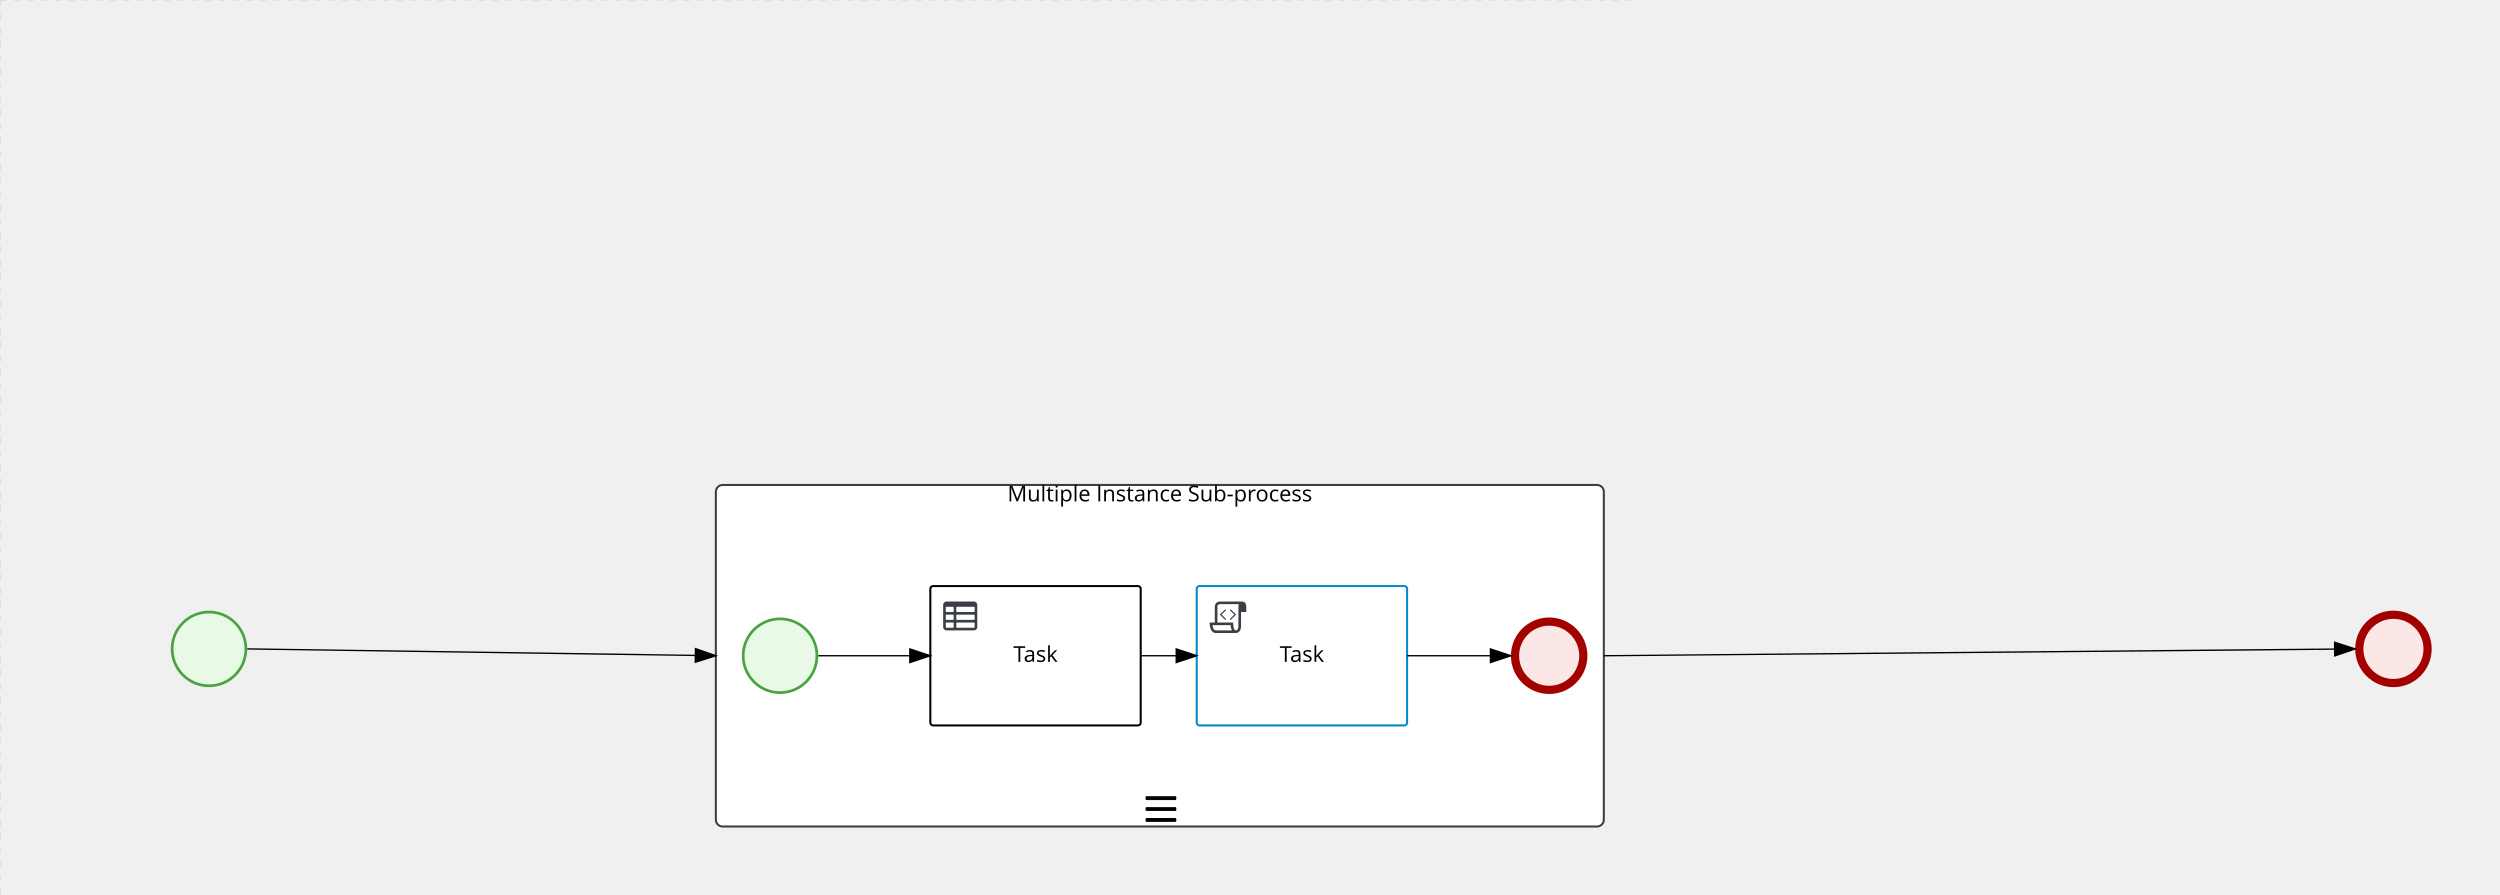
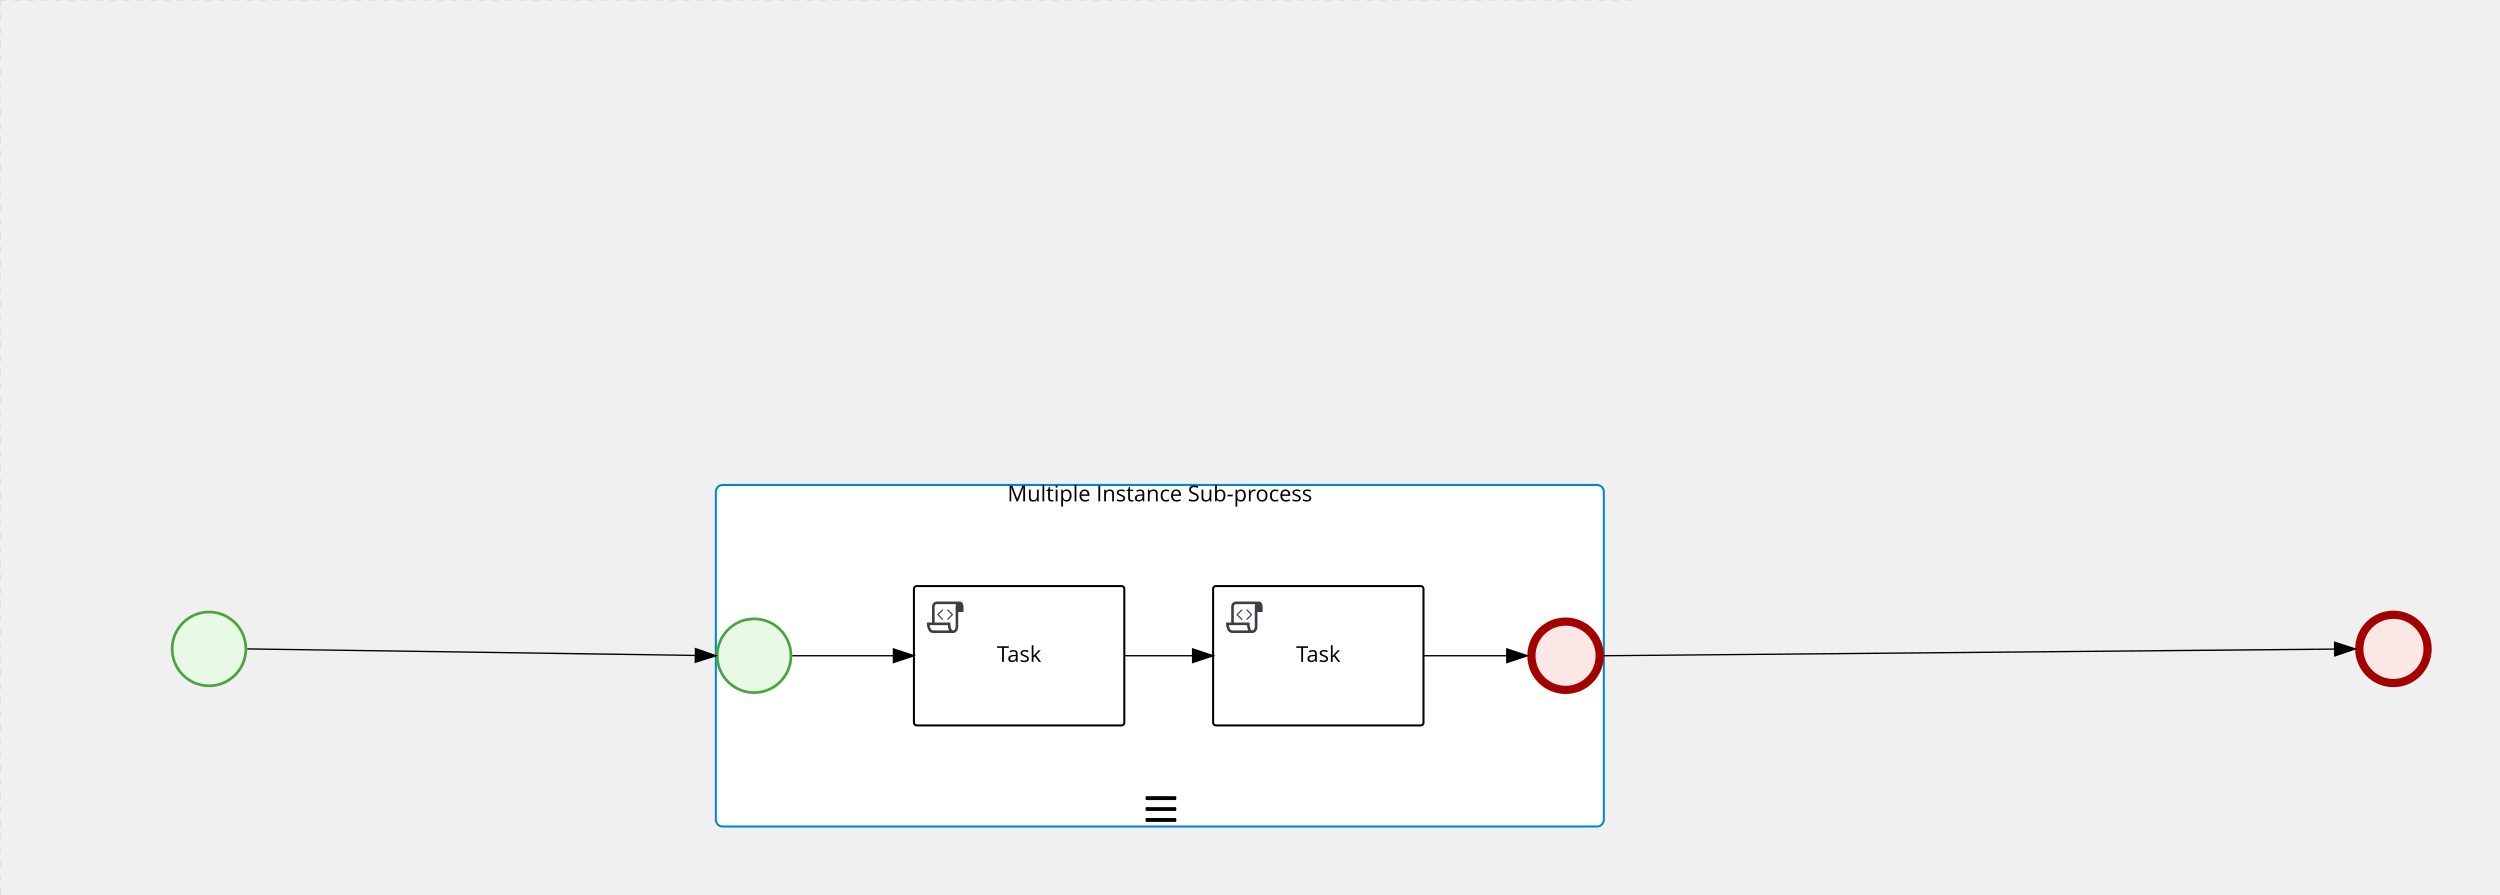
<svg xmlns="http://www.w3.org/2000/svg" version="1.1" width="1830" height="655" viewBox="0 0 1830 655">
  <defs />
  <g transform="matrix(1,0,0,1,0,0)">
    <g>
      <g>
        <g>
          <path fill="none" stroke="#d3d3d3" paint-order="fill stroke markers" d=" M 0 0 L 1200 0" stroke-miterlimit="10" stroke-opacity="0.8" stroke-dasharray="5" />
        </g>
        <g>
          <path fill="none" stroke="#d3d3d3" paint-order="fill stroke markers" d=" M 0 0 L 0 800" stroke-miterlimit="10" stroke-opacity="0.8" stroke-dasharray="5" />
        </g>
      </g>
      <g id="_BDF992D9-A733-4597-92D2-F4DBE39048EC" bpmn2nodeid="_BDF992D9-A733-4597-92D2-F4DBE39048EC" transform="matrix(1,0,0,1,524,355)">
        <g>
          <path fill="none" stroke="none" />
        </g>
        <g transform="matrix(1,0,0,1,0,0)">
          <path fill="#ffffff" stroke="none" id="_BDF992D9-A733-4597-92D2-F4DBE39048EC?shapeType=BACKGROUND" paint-order="stroke fill markers" d=" M 5 0 L 645 0 L 645 0 A 5 5 0 0 1 650 5 L 650 245 L 650 245 A 5 5 0 0 1 645 250 L 5 250 L 5 250 A 5 5 0 0 1 0 245 L 0 5 L 0 5 A 5 5 0 0 1 5 0 Z" />
        </g>
        <g transform="matrix(1,0,0,1,0,0)">
-           <path fill="none" stroke="#393f44" id="_BDF992D9-A733-4597-92D2-F4DBE39048EC?shapeType=BORDER&amp;renderType=STROKE" paint-order="fill stroke markers" d=" M 5 0 L 645 0 L 645 0 A 5 5 0 0 1 650 5 L 650 245 L 650 245 A 5 5 0 0 1 645 250 L 5 250 L 5 250 A 5 5 0 0 1 0 245 L 0 5 L 0 5 A 5 5 0 0 1 5 0 Z" stroke-miterlimit="10" stroke-width="1.5" stroke-dasharray="" />
+           <path fill="none" stroke="rgb(0,136,206)" id="_BDF992D9-A733-4597-92D2-F4DBE39048EC?shapeType=BORDER&amp;renderType=STROKE" paint-order="fill stroke markers" d=" M 5 0 L 645 0 L 645 0 A 5 5 0 0 1 650 5 L 650 245 L 650 245 A 5 5 0 0 1 645 250 L 5 250 L 5 250 A 5 5 0 0 1 0 245 L 0 5 L 0 5 A 5 5 0 0 1 5 0 Z" stroke-miterlimit="10" stroke-width="1.5" stroke-dasharray="" />
        </g>
        <g transform="matrix(1,0,0,1,28,17)">
          <g transform="matrix(0.05,0,0,0.05,285,209)">
            <g transform="matrix(1,0,0,1,0,0)">
              <path fill="none" stroke="none" />
            </g>
            <g transform="matrix(1,0,0,1,0,0)">
              <path fill="#000000" stroke="#000000" id="_BDF992D9-A733-4597-92D2-F4DBE39048EC_multipleInstanceIconSequential" paint-order="fill stroke markers" d=" M 0 0 M 468 92 L 44 92 C 37.4 92 32 86.6 32 80 L 32 48 C 32 41.4 37.4 36 44 36 L 468 36 C 474.6 36 480 41.4 480 48 L 480 80 C 480 86.6 474.6 92 468 92 Z M 0 0 M 468 252 L 44 252 C 37.4 252 32 246.6 32 240 L 32 208 C 32 201.4 37.4 196 44 196 L 468 196 C 474.6 196 480 201.4 480 208 L 480 240 C 480 246.6 474.6 252 468 252 Z M 0 0 M 468 412 L 44 412 C 37.4 412 32 406.6 32 400 L 32 368 C 32 361.4 37.4 356 44 356 L 468 356 C 474.6 356 480 361.4 480 368 L 480 400 C 480 406.6 474.6 412 468 412 Z" stroke-miterlimit="10" stroke-dasharray="" />
            </g>
          </g>
        </g>
        <g transform="matrix(1,0,0,1,213.2812,0)">
          <text fill="#000000" stroke="none" font-family="Open Sans" font-size="12pt" font-style="normal" font-weight="normal" text-decoration="normal" x="111.719" y="12" text-anchor="middle" dominant-baseline="alphabetic">Multiple Instance Sub-process</text>
        </g>
-         <g id="_894BA237-DB0D-4105-91E1-D52CA120EE8E" bpmn2nodeid="_894BA237-DB0D-4105-91E1-D52CA120EE8E" transform="matrix(1,0,0,1,582,97)">
-           <g>
-             <path fill="none" stroke="none" />
-           </g>
-           <g transform="matrix(0.125,0,0,0.125,0,0)">
-             <g transform="matrix(1,0,0,1,0,0)">
-               <path fill="#fce7e7" stroke="none" id="_894BA237-DB0D-4105-91E1-D52CA120EE8E?shapeType=BACKGROUND" paint-order="stroke fill markers" d=" M 0 0 M 444 224 C 444 263.9 434.2 300.8 414.4 334.5 C 394.7 368.2 368 394.9 334.4 414.5 C 300.8 434.1 263.9 444 224 444 C 184.1 444 147.2 434.2 113.5 414.4 C 79.8 394.7 53.1 368 33.5 334.4 C 13.9 300.8 4 263.9 4 224 C 4 184.1 13.8 147.2 33.6 113.5 C 53.4 79.8 80.1 53.1 113.6 33.5 C 147.1 13.9 184.1 4 224 4 C 263.9 4 300.8 13.8 334.5 33.6 C 368.2 53.4 394.9 80.1 414.5 113.6 C 434.1 147.1 444 184.1 444 224 Z" />
-             </g>
-             <g>
-               <g transform="matrix(1,0,0,1,0,0)">
-                 <g transform="matrix(1,0,0,1,0,0)">
-                   <path fill="#a30000" stroke="none" id="_894BA237-DB0D-4105-91E1-D52CA120EE8E?shapeType=BORDER&amp;renderType=FILL" paint-order="stroke fill markers" d=" M 0 0 M 224 0 C 100.3 0 0 100.3 0 224 C 0 347.7 100.3 448 224 448 C 347.7 448 448 347.7 448 224 C 448 100.3 347.7 0 224 0 Z M 0 0 M 224 400 C 126.8 400 48 321.2 48 224 C 48 126.8 126.8 48 224 48 C 321.2 48 400 126.8 400 224 C 400 321.2 321.2 400 224 400 Z" />
-                 </g>
-               </g>
-             </g>
-           </g>
-           <g transform="matrix(1,0,0,1,28,61)" />
-         </g>
-         <g id="_03ADD5E1-369C-442F-BBBA-9F5A135E709B" bpmn2nodeid="_03ADD5E1-369C-442F-BBBA-9F5A135E709B" transform="matrix(1,0,0,1,19,97)">
-           <g>
-             <path fill="none" stroke="none" />
-           </g>
-           <g transform="matrix(0.125,0,0,0.125,0,0)">
-             <g transform="matrix(1,0,0,1,0,0)">
-               <path fill="#e8fae6" stroke="none" id="_03ADD5E1-369C-442F-BBBA-9F5A135E709B?shapeType=BACKGROUND" paint-order="stroke fill markers" d=" M 0 0 M 444 224 C 444 263.9 434.2 300.8 414.4 334.5 C 394.7 368.2 368 394.9 334.4 414.5 C 300.8 434.1 263.9 444 224 444 C 184.1 444 147.2 434.2 113.5 414.4 C 79.8 394.7 53.1 368 33.5 334.4 C 13.9 300.8 4 263.9 4 224 C 4 184.1 13.8 147.2 33.6 113.5 C 53.4 79.8 80.1 53.1 113.6 33.5 C 147.1 13.9 184.1 4 224 4 C 263.9 4 300.8 13.8 334.5 33.6 C 368.2 53.4 394.9 80.1 414.5 113.6 C 434.1 147.1 444 184.1 444 224 Z" />
-             </g>
-             <g>
-               <g transform="matrix(1,0,0,1,0,0)">
-                 <g transform="matrix(1,0,0,1,0,0)">
-                   <path fill="#4aa241" stroke="none" id="_03ADD5E1-369C-442F-BBBA-9F5A135E709B?shapeType=BORDER&amp;renderType=FILL" paint-order="stroke fill markers" d=" M 0 0 M 224 0 C 100.3 0 0 100.3 0 224 C 0 347.7 100.3 448 224 448 C 347.7 448 448 347.7 448 224 C 448 100.3 347.7 0 224 0 Z M 0 0 M 224 432 C 109.1 432 16 338.9 16 224 C 16 109.1 109.1 16 224 16 C 338.9 16 432 109.1 432 224 C 432 338.9 338.9 432 224 432 Z" />
-                 </g>
-               </g>
-             </g>
-           </g>
-           <g transform="matrix(1,0,0,1,28,61)" />
-         </g>
-         <g id="_5A9E0213-3CCD-4E45-84B2-079DACC4F893" bpmn2nodeid="_5A9E0213-3CCD-4E45-84B2-079DACC4F893" transform="matrix(1,0,0,1,157,74)">
+         <g id="_5A9E0213-3CCD-4E45-84B2-079DACC4F893" bpmn2nodeid="_5A9E0213-3CCD-4E45-84B2-079DACC4F893" transform="matrix(1,0,0,1,145,74)">
          <g>
            <path fill="none" stroke="none" />
          </g>
          <g transform="matrix(1,0,0,1,0,0)">
            <path fill="#ffffff" stroke="none" id="_5A9E0213-3CCD-4E45-84B2-079DACC4F893?shapeType=BACKGROUND" paint-order="stroke fill markers" d=" M 2 0 L 152 0 L 152 0 A 2 2 0 0 1 154 2 L 154 100 L 154 100 A 2 2 0 0 1 152 102 L 2 102 L 2 102 A 2 2 0 0 1 0 100 L 0 2 L 0 2 A 2 2 0 0 1 2 0 Z" />
          </g>
          <g transform="matrix(1,0,0,1,0,0)">
-             <path fill="none" stroke="#000000" id="_5A9E0213-3CCD-4E45-84B2-079DACC4F893?shapeType=BORDER&amp;renderType=STROKE" paint-order="fill stroke markers" d=" M 2 0 L 152 0 L 152 0 A 2 2 0 0 1 154 2 L 154 100 L 154 100 A 2 2 0 0 1 152 102 L 2 102 L 2 102 A 2 2 0 0 1 0 100 L 0 2 L 0 2 A 2 2 0 0 1 2 0 Z" stroke-miterlimit="10" stroke-width="1.5" stroke-dasharray="" />
+             <path fill="none" stroke="rgb(0,0,0)" id="_5A9E0213-3CCD-4E45-84B2-079DACC4F893?shapeType=BORDER&amp;renderType=STROKE" paint-order="fill stroke markers" d=" M 2 0 L 152 0 L 152 0 A 2 2 0 0 1 154 2 L 154 100 L 154 100 A 2 2 0 0 1 152 102 L 2 102 L 2 102 A 2 2 0 0 1 0 100 L 0 2 L 0 2 A 2 2 0 0 1 2 0 Z" stroke-miterlimit="10" stroke-width="1.5" stroke-dasharray="" />
          </g>
          <g>
            <g transform="matrix(0.06,0,0,0.06,9.4,9.4)">
              <g transform="matrix(1,0,0,1,0,0)">
-                 <path fill="#393f44" stroke="none" id="_5A9E0213-3CCD-4E45-84B2-079DACC4F893_task__Yjtj__0Wy1" paint-order="stroke fill markers" d=" M 0 0 M 128 344 L 128 296 C 128 293.7 127.2 291.8 125.8 290.2 C 124.4 288.6 122.4 288 120 288 L 40 288 C 37.7 288 35.8 288.8 34.2 290.2 C 32.6 291.6 32 293.7 32 296 L 32 344 C 32 346.3 32.8 348.2 34.2 349.8 C 35.6 351.4 37.6 352 40 352 L 120 352 C 122.3 352 124.2 351.2 125.8 349.8 C 127.4 348.4 128 346.3 128 344 Z M 0 0 M 128 248 L 128 200 C 128 197.7 127.2 195.8 125.8 194.2 C 124.4 192.6 122.4 192 120 192 L 40 192 C 37.7 192 35.8 192.8 34.2 194.2 C 32.6 195.6 32 197.7 32 200 L 32 248 C 32 250.3 32.8 252.2 34.2 253.8 C 35.6 255.4 37.6 256 40 256 L 120 256 C 122.3 256 124.2 255.2 125.8 253.8 C 127.4 252.4 128 250.3 128 248 Z M 0 0 M 376 352 C 378.3 352 380.2 351.2 381.8 349.8 C 383.4 348.4 384 346.4 384 344 L 384 296 C 384 293.7 383.2 291.8 381.8 290.2 C 380.4 288.6 378.4 288 376 288 L 168 288 C 165.7 288 163.8 288.8 162.2 290.2 C 160.6 291.6 160 293.6 160 296 L 160 344 C 160 346.3 160.8 348.2 162.2 349.8 C 163.6 351.4 165.6 352 168 352 L 376 352 Z M 0 0 M 128 152 L 128 104 C 128 101.7 127.2 99.8 125.8 98.2 C 124.4 96.6 122.3 96 120 96 L 40 96 C 37.7 96 35.8 96.8 34.2 98.2 C 32.6 99.6 32 101.7 32 104 L 32 152 C 32 154.3 32.8 156.2 34.2 157.8 C 35.6 159.4 37.6 160 40 160 L 120 160 C 122.3 160 124.2 159.2 125.8 157.8 C 127.4 156.4 128 154.3 128 152 Z M 0 0 M 376 256 C 378.3 256 380.2 255.2 381.8 253.8 C 383.4 252.4 384 250.4 384 248 L 384 200 C 384 197.7 383.2 195.8 381.8 194.2 C 380.4 192.6 378.4 192 376 192 L 168 192 C 165.7 192 163.8 192.8 162.2 194.2 C 160.6 195.6 160 197.6 160 200 L 160 248 C 160 250.3 160.8 252.2 162.2 253.8 C 163.6 255.4 165.6 256 168 256 L 376 256 Z M 0 0 M 376 160 C 378.3 160 380.2 159.2 381.8 157.8 C 383.4 156.4 384 154.4 384 152 L 384 104 C 384 101.7 383.2 99.8 381.8 98.2 C 380.4 96.6 378.3 96 376 96 L 168 96 C 165.7 96 163.8 96.8 162.2 98.2 C 160.6 99.6 160 101.6 160 104 L 160 152 C 160 154.3 160.8 156.2 162.2 157.8 C 163.6 159.4 165.6 160 168 160 L 376 160 Z M 0 0 M 416 72 L 416 344 C 416 355 412.1 364.4 404.2 372.2 C 396.3 380 387 384 376 384 L 40 384 C 29 384 19.6 380.1 11.8 372.2 C 4 364.3 0 355 0 344 L 0 72 C 0 61 3.9 51.6 11.8 43.8 C 19.7 36 29 32 40 32 L 376 32 C 387 32 396.4 35.9 404.2 43.8 C 412 51.7 416 61 416 72 Z" />
+                 <path fill="#393f44" stroke="none" id="_5A9E0213-3CCD-4E45-84B2-079DACC4F893_task__zJLF__xCwC" paint-order="stroke fill markers" d=" M 0 0 M 197.3 130.2 C 194.4 127.3 189.6 127.3 186.7 130.2 L 130.2 186.7 C 127.3 189.6 127.3 194.4 130.2 197.3 L 186.7 253.8 C 188.1 255.3 190.1 256 192 256 C 193.9 256 195.9 255.3 197.3 253.7 C 200.2 250.8 200.2 246 197.3 243.1 L 146.2 192 L 197.3 140.8 C 200.2 137.9 200.2 133.1 197.3 130.2 Z" />
+               </g>
+               <g transform="matrix(1,0,0,1,0,0)">
+                 <path fill="#393f44" stroke="none" id="_5A9E0213-3CCD-4E45-84B2-079DACC4F893_task__zJLF__eBb6" paint-order="stroke fill markers" d=" M 0 0 M 261.3 130.2 C 258.4 127.3 253.6 127.3 250.7 130.2 C 247.8 133.1 247.8 137.9 250.7 140.8 L 301.8 191.9 L 250.7 243 C 247.8 245.9 247.8 250.7 250.7 253.6 C 252.1 255.3 254.1 256 256 256 C 257.9 256 259.9 255.3 261.3 253.8 L 317.8 197.3 C 320.7 194.4 320.7 189.6 317.8 186.7 L 261.3 130.2 Z" />
+               </g>
+               <g transform="matrix(1,0,0,1,0,0)">
+                 <path fill="#393f44" stroke="none" id="_5A9E0213-3CCD-4E45-84B2-079DACC4F893_task__zJLF__4RHr" paint-order="stroke fill markers" d=" M 0 0 M 400 32 C 400 32 152.8 32 128 32 C 62 32 64 96 64 96 L 64 288 L 1 288 C 1 288 -4 416 78 416 L 320 416 C 368 416 384 368 384 336 C 384 314.2 384 224.4 384 160 L 448 160 L 448 96 C 448 96 449 32 400 32 Z M 0 0 M 78 383.9 C 68.5 383.9 61.6 381.1 55.5 374.9 C 43.4 362.4 37.5 339.6 34.9 320 L 256.9 320 C 257.1 322.7 257.3 325.4 257.6 328.2 C 260 351.6 264.7 370.1 271.9 383.9 L 78 383.9 L 78 383.9 Z M 0 0 M 352 336 C 352 345.9 349.6 360.3 342.9 371 C 337.2 380.1 330.4 384 320 384 C 285 384 288 288 288 288 L 96 288 L 96 96 L 96 95.9 L 96 95.1 C 96 90.6 97.6 78.3 104.7 71.2 C 106.5 69.4 111.9 64 128 64 L 356.5 64 C 354.4 72.8 352.8 81.8 352.2 89.9 C 352.2 90.5 352.1 91.1 352.1 91.7 C 352.1 92 352.1 92.3 352.1 92.6 C 352 94.8 352 96 352 96 L 352 160 L 352 336 Z" />
              </g>
            </g>
          </g>
          <g transform="matrix(1,0,0,1,60.10938,43.5)">
            <text fill="#000000" stroke="none" font-family="Open Sans" font-size="12pt" font-style="normal" font-weight="normal" text-decoration="normal" x="16.891" y="12" text-anchor="middle" dominant-baseline="alphabetic">Task</text>
          </g>
        </g>
-         <g id="_407CB115-3A88-4835-8608-480AC48F5359" bpmn2nodeid="_407CB115-3A88-4835-8608-480AC48F5359" transform="matrix(1,0,0,1,352,74)">
-           <g>
-             <path fill="none" stroke="none" />
-           </g>
-           <g transform="matrix(1,0,0,1,0,0)">
-             <path fill="#ffffff" stroke="none" id="_407CB115-3A88-4835-8608-480AC48F5359?shapeType=BACKGROUND" paint-order="stroke fill markers" d=" M 2 0 L 152 0 L 152 0 A 2 2 0 0 1 154 2 L 154 100 L 154 100 A 2 2 0 0 1 152 102 L 2 102 L 2 102 A 2 2 0 0 1 0 100 L 0 2 L 0 2 A 2 2 0 0 1 2 0 Z" />
-           </g>
-           <g transform="matrix(1,0,0,1,0,0)">
-             <path fill="none" stroke="rgb(0,136,206)" id="_407CB115-3A88-4835-8608-480AC48F5359?shapeType=BORDER&amp;renderType=STROKE" paint-order="fill stroke markers" d=" M 2 0 L 152 0 L 152 0 A 2 2 0 0 1 154 2 L 154 100 L 154 100 A 2 2 0 0 1 152 102 L 2 102 L 2 102 A 2 2 0 0 1 0 100 L 0 2 L 0 2 A 2 2 0 0 1 2 0 Z" stroke-miterlimit="10" stroke-width="1.5" stroke-dasharray="" />
+         <g id="_03ADD5E1-369C-442F-BBBA-9F5A135E709B" bpmn2nodeid="_03ADD5E1-369C-442F-BBBA-9F5A135E709B" transform="matrix(1,0,0,1,0,97)">
+           <g>
+             <path fill="none" stroke="none" />
+           </g>
+           <g transform="matrix(0.125,0,0,0.125,0,0)">
+             <g transform="matrix(1,0,0,1,0,0)">
+               <path fill="#e8fae6" stroke="none" id="_03ADD5E1-369C-442F-BBBA-9F5A135E709B?shapeType=BACKGROUND" paint-order="stroke fill markers" d=" M 0 0 M 444 224 C 444 263.9 434.2 300.8 414.4 334.5 C 394.7 368.2 368 394.9 334.4 414.5 C 300.8 434.1 263.9 444 224 444 C 184.1 444 147.2 434.2 113.5 414.4 C 79.8 394.7 53.1 368 33.5 334.4 C 13.9 300.8 4 263.9 4 224 C 4 184.1 13.8 147.2 33.6 113.5 C 53.4 79.8 80.1 53.1 113.6 33.5 C 147.1 13.9 184.1 4 224 4 C 263.9 4 300.8 13.8 334.5 33.6 C 368.2 53.4 394.9 80.1 414.5 113.6 C 434.1 147.1 444 184.1 444 224 Z" />
+             </g>
+             <g>
+               <g transform="matrix(1,0,0,1,0,0)">
+                 <g transform="matrix(1,0,0,1,0,0)">
+                   <path fill="rgb(74,162,65)" stroke="none" id="_03ADD5E1-369C-442F-BBBA-9F5A135E709B?shapeType=BORDER&amp;renderType=FILL" paint-order="stroke fill markers" d=" M 0 0 M 224 0 C 100.3 0 0 100.3 0 224 C 0 347.7 100.3 448 224 448 C 347.7 448 448 347.7 448 224 C 448 100.3 347.7 0 224 0 Z M 0 0 M 224 432 C 109.1 432 16 338.9 16 224 C 16 109.1 109.1 16 224 16 C 338.9 16 432 109.1 432 224 C 432 338.9 338.9 432 224 432 Z" />
+                 </g>
+               </g>
+             </g>
+           </g>
+           <g transform="matrix(1,0,0,1,28,61)" />
+         </g>
+         <g id="_894BA237-DB0D-4105-91E1-D52CA120EE8E" bpmn2nodeid="_894BA237-DB0D-4105-91E1-D52CA120EE8E" transform="matrix(1,0,0,1,594,97)">
+           <g>
+             <path fill="none" stroke="none" />
+           </g>
+           <g transform="matrix(0.125,0,0,0.125,0,0)">
+             <g transform="matrix(1,0,0,1,0,0)">
+               <path fill="#fce7e7" stroke="none" id="_894BA237-DB0D-4105-91E1-D52CA120EE8E?shapeType=BACKGROUND" paint-order="stroke fill markers" d=" M 0 0 M 444 224 C 444 263.9 434.2 300.8 414.4 334.5 C 394.7 368.2 368 394.9 334.4 414.5 C 300.8 434.1 263.9 444 224 444 C 184.1 444 147.2 434.2 113.5 414.4 C 79.8 394.7 53.1 368 33.5 334.4 C 13.9 300.8 4 263.9 4 224 C 4 184.1 13.8 147.2 33.6 113.5 C 53.4 79.8 80.1 53.1 113.6 33.5 C 147.1 13.9 184.1 4 224 4 C 263.9 4 300.8 13.8 334.5 33.6 C 368.2 53.4 394.9 80.1 414.5 113.6 C 434.1 147.1 444 184.1 444 224 Z" />
+             </g>
+             <g>
+               <g transform="matrix(1,0,0,1,0,0)">
+                 <g transform="matrix(1,0,0,1,0,0)">
+                   <path fill="rgb(163,0,0)" stroke="none" id="_894BA237-DB0D-4105-91E1-D52CA120EE8E?shapeType=BORDER&amp;renderType=FILL" paint-order="stroke fill markers" d=" M 0 0 M 224 0 C 100.3 0 0 100.3 0 224 C 0 347.7 100.3 448 224 448 C 347.7 448 448 347.7 448 224 C 448 100.3 347.7 0 224 0 Z M 0 0 M 224 400 C 126.8 400 48 321.2 48 224 C 48 126.8 126.8 48 224 48 C 321.2 48 400 126.8 400 224 C 400 321.2 321.2 400 224 400 Z" />
+                 </g>
+               </g>
+             </g>
+           </g>
+           <g transform="matrix(1,0,0,1,28,61)" />
+         </g>
+         <g id="_5DDF321A-2ECC-4B84-B359-668A9EF1C8F6" bpmn2nodeid="_5DDF321A-2ECC-4B84-B359-668A9EF1C8F6" transform="matrix(1,0,0,1,364,74)">
+           <g>
+             <path fill="none" stroke="none" />
+           </g>
+           <g transform="matrix(1,0,0,1,0,0)">
+             <path fill="#ffffff" stroke="none" id="_5DDF321A-2ECC-4B84-B359-668A9EF1C8F6?shapeType=BACKGROUND" paint-order="stroke fill markers" d=" M 2 0 L 152 0 L 152 0 A 2 2 0 0 1 154 2 L 154 100 L 154 100 A 2 2 0 0 1 152 102 L 2 102 L 2 102 A 2 2 0 0 1 0 100 L 0 2 L 0 2 A 2 2 0 0 1 2 0 Z" />
+           </g>
+           <g transform="matrix(1,0,0,1,0,0)">
+             <path fill="none" stroke="rgb(0,0,0)" id="_5DDF321A-2ECC-4B84-B359-668A9EF1C8F6?shapeType=BORDER&amp;renderType=STROKE" paint-order="fill stroke markers" d=" M 2 0 L 152 0 L 152 0 A 2 2 0 0 1 154 2 L 154 100 L 154 100 A 2 2 0 0 1 152 102 L 2 102 L 2 102 A 2 2 0 0 1 0 100 L 0 2 L 0 2 A 2 2 0 0 1 2 0 Z" stroke-miterlimit="10" stroke-width="1.5" stroke-dasharray="" />
          </g>
          <g>
            <g transform="matrix(0.06,0,0,0.06,9.4,9.4)">
              <g transform="matrix(1,0,0,1,0,0)">
-                 <path fill="#393f44" stroke="none" id="_407CB115-3A88-4835-8608-480AC48F5359_task__zJLF__xCwC" paint-order="stroke fill markers" d=" M 0 0 M 197.3 130.2 C 194.4 127.3 189.6 127.3 186.7 130.2 L 130.2 186.7 C 127.3 189.6 127.3 194.4 130.2 197.3 L 186.7 253.8 C 188.1 255.3 190.1 256 192 256 C 193.9 256 195.9 255.3 197.3 253.7 C 200.2 250.8 200.2 246 197.3 243.1 L 146.2 192 L 197.3 140.8 C 200.2 137.9 200.2 133.1 197.3 130.2 Z" />
-               </g>
-               <g transform="matrix(1,0,0,1,0,0)">
-                 <path fill="#393f44" stroke="none" id="_407CB115-3A88-4835-8608-480AC48F5359_task__zJLF__eBb6" paint-order="stroke fill markers" d=" M 0 0 M 261.3 130.2 C 258.4 127.3 253.6 127.3 250.7 130.2 C 247.8 133.1 247.8 137.9 250.7 140.8 L 301.8 191.9 L 250.7 243 C 247.8 245.9 247.8 250.7 250.7 253.6 C 252.1 255.3 254.1 256 256 256 C 257.9 256 259.9 255.3 261.3 253.8 L 317.8 197.3 C 320.7 194.4 320.7 189.6 317.8 186.7 L 261.3 130.2 Z" />
-               </g>
-               <g transform="matrix(1,0,0,1,0,0)">
-                 <path fill="#393f44" stroke="none" id="_407CB115-3A88-4835-8608-480AC48F5359_task__zJLF__4RHr" paint-order="stroke fill markers" d=" M 0 0 M 400 32 C 400 32 152.8 32 128 32 C 62 32 64 96 64 96 L 64 288 L 1 288 C 1 288 -4 416 78 416 L 320 416 C 368 416 384 368 384 336 C 384 314.2 384 224.4 384 160 L 448 160 L 448 96 C 448 96 449 32 400 32 Z M 0 0 M 78 383.9 C 68.5 383.9 61.6 381.1 55.5 374.9 C 43.4 362.4 37.5 339.6 34.9 320 L 256.9 320 C 257.1 322.7 257.3 325.4 257.6 328.2 C 260 351.6 264.7 370.1 271.9 383.9 L 78 383.9 L 78 383.9 Z M 0 0 M 352 336 C 352 345.9 349.6 360.3 342.9 371 C 337.2 380.1 330.4 384 320 384 C 285 384 288 288 288 288 L 96 288 L 96 96 L 96 95.9 L 96 95.1 C 96 90.6 97.6 78.3 104.7 71.2 C 106.5 69.4 111.9 64 128 64 L 356.5 64 C 354.4 72.8 352.8 81.8 352.2 89.9 C 352.2 90.5 352.1 91.1 352.1 91.7 C 352.1 92 352.1 92.3 352.1 92.6 C 352 94.8 352 96 352 96 L 352 160 L 352 336 Z" />
+                 <path fill="#393f44" stroke="none" id="_5DDF321A-2ECC-4B84-B359-668A9EF1C8F6_task__zJLF__xCwC" paint-order="stroke fill markers" d=" M 0 0 M 197.3 130.2 C 194.4 127.3 189.6 127.3 186.7 130.2 L 130.2 186.7 C 127.3 189.6 127.3 194.4 130.2 197.3 L 186.7 253.8 C 188.1 255.3 190.1 256 192 256 C 193.9 256 195.9 255.3 197.3 253.7 C 200.2 250.8 200.2 246 197.3 243.1 L 146.2 192 L 197.3 140.8 C 200.2 137.9 200.2 133.1 197.3 130.2 Z" />
+               </g>
+               <g transform="matrix(1,0,0,1,0,0)">
+                 <path fill="#393f44" stroke="none" id="_5DDF321A-2ECC-4B84-B359-668A9EF1C8F6_task__zJLF__eBb6" paint-order="stroke fill markers" d=" M 0 0 M 261.3 130.2 C 258.4 127.3 253.6 127.3 250.7 130.2 C 247.8 133.1 247.8 137.9 250.7 140.8 L 301.8 191.9 L 250.7 243 C 247.8 245.9 247.8 250.7 250.7 253.6 C 252.1 255.3 254.1 256 256 256 C 257.9 256 259.9 255.3 261.3 253.8 L 317.8 197.3 C 320.7 194.4 320.7 189.6 317.8 186.7 L 261.3 130.2 Z" />
+               </g>
+               <g transform="matrix(1,0,0,1,0,0)">
+                 <path fill="#393f44" stroke="none" id="_5DDF321A-2ECC-4B84-B359-668A9EF1C8F6_task__zJLF__4RHr" paint-order="stroke fill markers" d=" M 0 0 M 400 32 C 400 32 152.8 32 128 32 C 62 32 64 96 64 96 L 64 288 L 1 288 C 1 288 -4 416 78 416 L 320 416 C 368 416 384 368 384 336 C 384 314.2 384 224.4 384 160 L 448 160 L 448 96 C 448 96 449 32 400 32 Z M 0 0 M 78 383.9 C 68.5 383.9 61.6 381.1 55.5 374.9 C 43.4 362.4 37.5 339.6 34.9 320 L 256.9 320 C 257.1 322.7 257.3 325.4 257.6 328.2 C 260 351.6 264.7 370.1 271.9 383.9 L 78 383.9 L 78 383.9 Z M 0 0 M 352 336 C 352 345.9 349.6 360.3 342.9 371 C 337.2 380.1 330.4 384 320 384 C 285 384 288 288 288 288 L 96 288 L 96 96 L 96 95.9 L 96 95.1 C 96 90.6 97.6 78.3 104.7 71.2 C 106.5 69.4 111.9 64 128 64 L 356.5 64 C 354.4 72.8 352.8 81.8 352.2 89.9 C 352.2 90.5 352.1 91.1 352.1 91.7 C 352.1 92 352.1 92.3 352.1 92.6 C 352 94.8 352 96 352 96 L 352 160 L 352 336 Z" />
              </g>
            </g>
          </g>
          <g transform="matrix(1,0,0,1,60.10938,43.5)">
            <text fill="#000000" stroke="none" font-family="Open Sans" font-size="12pt" font-style="normal" font-weight="normal" text-decoration="normal" x="16.891" y="12" text-anchor="middle" dominant-baseline="alphabetic">Task</text>
          </g>
        </g>
      </g>
      <g id="_6903C9F5-7DE9-45B1-A839-331A5AEC2716" bpmn2nodeid="_6903C9F5-7DE9-45B1-A839-331A5AEC2716" transform="matrix(1,0,0,1,1724,447)">
        <g>
          <path fill="none" stroke="none" />
        </g>
        <g transform="matrix(0.125,0,0,0.125,0,0)">
          <g transform="matrix(1,0,0,1,0,0)">
            <path fill="#fce7e7" stroke="none" id="_6903C9F5-7DE9-45B1-A839-331A5AEC2716?shapeType=BACKGROUND" paint-order="stroke fill markers" d=" M 0 0 M 444 224 C 444 263.9 434.2 300.8 414.4 334.5 C 394.7 368.2 368 394.9 334.4 414.5 C 300.8 434.1 263.9 444 224 444 C 184.1 444 147.2 434.2 113.5 414.4 C 79.8 394.7 53.1 368 33.5 334.4 C 13.9 300.8 4 263.9 4 224 C 4 184.1 13.8 147.2 33.6 113.5 C 53.4 79.8 80.1 53.1 113.6 33.5 C 147.1 13.9 184.1 4 224 4 C 263.9 4 300.8 13.8 334.5 33.6 C 368.2 53.4 394.9 80.1 414.5 113.6 C 434.1 147.1 444 184.1 444 224 Z" />
          </g>
          <g>
            <g transform="matrix(1,0,0,1,0,0)">
              <g transform="matrix(1,0,0,1,0,0)">
                <path fill="#a30000" stroke="none" id="_6903C9F5-7DE9-45B1-A839-331A5AEC2716?shapeType=BORDER&amp;renderType=FILL" paint-order="stroke fill markers" d=" M 0 0 M 224 0 C 100.3 0 0 100.3 0 224 C 0 347.7 100.3 448 224 448 C 347.7 448 448 347.7 448 224 C 448 100.3 347.7 0 224 0 Z M 0 0 M 224 400 C 126.8 400 48 321.2 48 224 C 48 126.8 126.8 48 224 48 C 321.2 48 400 126.8 400 224 C 400 321.2 321.2 400 224 400 Z" />
              </g>
            </g>
          </g>
        </g>
        <g transform="matrix(1,0,0,1,28,61)" />
      </g>
      <g id="_D0834CF6-9DF8-47B9-A08F-C2F1D60BD578" bpmn2nodeid="_D0834CF6-9DF8-47B9-A08F-C2F1D60BD578" transform="matrix(1,0,0,1,125,447)">
        <g>
          <path fill="none" stroke="none" />
        </g>
        <g transform="matrix(0.125,0,0,0.125,0,0)">
          <g transform="matrix(1,0,0,1,0,0)">
            <path fill="#e8fae6" stroke="none" id="_D0834CF6-9DF8-47B9-A08F-C2F1D60BD578?shapeType=BACKGROUND" paint-order="stroke fill markers" d=" M 0 0 M 444 224 C 444 263.9 434.2 300.8 414.4 334.5 C 394.7 368.2 368 394.9 334.4 414.5 C 300.8 434.1 263.9 444 224 444 C 184.1 444 147.2 434.2 113.5 414.4 C 79.8 394.7 53.1 368 33.5 334.4 C 13.9 300.8 4 263.9 4 224 C 4 184.1 13.8 147.2 33.6 113.5 C 53.4 79.8 80.1 53.1 113.6 33.5 C 147.1 13.9 184.1 4 224 4 C 263.9 4 300.8 13.8 334.5 33.6 C 368.2 53.4 394.9 80.1 414.5 113.6 C 434.1 147.1 444 184.1 444 224 Z" />
          </g>
          <g>
            <g transform="matrix(1,0,0,1,0,0)">
              <g transform="matrix(1,0,0,1,0,0)">
                <path fill="#4aa241" stroke="none" id="_D0834CF6-9DF8-47B9-A08F-C2F1D60BD578?shapeType=BORDER&amp;renderType=FILL" paint-order="stroke fill markers" d=" M 0 0 M 224 0 C 100.3 0 0 100.3 0 224 C 0 347.7 100.3 448 224 448 C 347.7 448 448 347.7 448 224 C 448 100.3 347.7 0 224 0 Z M 0 0 M 224 432 C 109.1 432 16 338.9 16 224 C 16 109.1 109.1 16 224 16 C 338.9 16 432 109.1 432 224 C 432 338.9 338.9 432 224 432 Z" />
              </g>
            </g>
          </g>
        </g>
        <g transform="matrix(1,0,0,1,28,61)" />
      </g>
      <g id="_6055C290-2349-4D18-BF79-EFBFCAE41AAD" bpmn2nodeid="_6055C290-2349-4D18-BF79-EFBFCAE41AAD">
        <g>
          <path fill="none" stroke="#000000" paint-order="fill stroke markers" d=" M 181 475 L 509.002 479.781" stroke-miterlimit="10" stroke-dasharray="" />
        </g>
        <g transform="matrix(1,0,0,1,181,475)" />
        <g transform="matrix(-0.01457571,0.9998938,-0.9998938,-0.01457571,524.0729,475.0005)">
          <path fill="#000000" stroke="#000000" paint-order="fill stroke markers" d=" M 10 15 L 0 15 L 5 0 Z" stroke-miterlimit="10" stroke-dasharray="" />
        </g>
        <g transform="matrix(1,0,0,1,252.6564,467.5011)" />
      </g>
      <g id="_11FA2608-22AF-4B43-9A34-83C3FF7434F2" bpmn2nodeid="_11FA2608-22AF-4B43-9A34-83C3FF7434F2">
        <g>
          <path fill="none" stroke="#000000" paint-order="fill stroke markers" d=" M 1174 480 L 1709.001 475.136" stroke-miterlimit="10" stroke-dasharray="" />
        </g>
        <g transform="matrix(1,0,0,1,1174,480)" />
        <g transform="matrix(0.009090533,0.9999587,-0.9999587,0.009090533,1723.955,470.0002)">
          <path fill="#000000" stroke="#000000" paint-order="fill stroke markers" d=" M 10 15 L 0 15 L 5 0 Z" stroke-miterlimit="10" stroke-dasharray="" />
        </g>
        <g transform="matrix(1,0,0,1,1349.095,467.5004)" />
      </g>
-       <g id="_28DC0549-4564-4A88-AABE-7F9D5A9E29D9" bpmn2nodeid="_28DC0549-4564-4A88-AABE-7F9D5A9E29D9">
-         <g>
-           <path fill="none" stroke="#000000" paint-order="fill stroke markers" d=" M 599 480 L 666 480" stroke-miterlimit="10" stroke-dasharray="" />
-         </g>
-         <g transform="matrix(1,0,0,1,599,480)" />
-         <g transform="matrix(6.123233995736766e-17,1,-1,6.123233995736766e-17,681,475)">
-           <path fill="#000000" stroke="#000000" paint-order="fill stroke markers" d=" M 10 15 L 0 15 L 5 0 Z" stroke-miterlimit="10" stroke-dasharray="" />
-         </g>
-         <g transform="matrix(1,0,0,1,599,470)" />
-       </g>
-       <g id="_7766B705-8B0B-4EC4-93FD-CD4AD1D7EDC3" bpmn2nodeid="_7766B705-8B0B-4EC4-93FD-CD4AD1D7EDC3">
-         <g>
-           <path fill="none" stroke="#000000" paint-order="fill stroke markers" d=" M 835 480 L 861 480" stroke-miterlimit="10" stroke-dasharray="" />
-         </g>
-         <g transform="matrix(1,0,0,1,835,480)" />
-         <g transform="matrix(6.123233995736766e-17,1,-1,6.123233995736766e-17,876,475)">
-           <path fill="#000000" stroke="#000000" paint-order="fill stroke markers" d=" M 10 15 L 0 15 L 5 0 Z" stroke-miterlimit="10" stroke-dasharray="" />
-         </g>
-         <g transform="matrix(1,0,0,1,835,470)" />
-       </g>
-       <g id="_E810E87C-0F83-439F-9299-7FA2AF1F8D3D" bpmn2nodeid="_E810E87C-0F83-439F-9299-7FA2AF1F8D3D">
-         <g>
-           <path fill="none" stroke="#000000" paint-order="fill stroke markers" d=" M 1030 480 L 1091 480" stroke-miterlimit="10" stroke-dasharray="" />
-         </g>
-         <g transform="matrix(1,0,0,1,1030,480)" />
-         <g transform="matrix(6.123233995736766e-17,1,-1,6.123233995736766e-17,1106,475)">
-           <path fill="#000000" stroke="#000000" paint-order="fill stroke markers" d=" M 10 15 L 0 15 L 5 0 Z" stroke-miterlimit="10" stroke-dasharray="" />
-         </g>
-         <g transform="matrix(1,0,0,1,1030,470)" />
-       </g>
-       <g transform="matrix(1,0,0,1,524,355)" />
-       <g transform="matrix(1,0,0,1,1106,452)" />
-       <g transform="matrix(1,0,0,1,543,452)" />
-       <g transform="matrix(1,0,0,1,681,429)" />
      <g transform="matrix(1,0,0,1,1724,447)" />
      <g transform="matrix(1,0,0,1,125,447)" />
-       <g transform="matrix(1,0,0,1,876,429)" />
+       <g transform="matrix(1,0,0,1,524,355)" />
+       <g transform="matrix(1,0,0,1,669,429)" />
+       <g id="_28DC0549-4564-4A88-AABE-7F9D5A9E29D9" bpmn2nodeid="_28DC0549-4564-4A88-AABE-7F9D5A9E29D9">
+         <g>
+           <path fill="none" stroke="#000000" paint-order="fill stroke markers" d=" M 580 480 L 654 480" stroke-miterlimit="10" stroke-dasharray="" />
+         </g>
+         <g transform="matrix(1,0,0,1,580,480)" />
+         <g transform="matrix(6.123233995736766e-17,1,-1,6.123233995736766e-17,669,475)">
+           <path fill="#000000" stroke="#000000" paint-order="fill stroke markers" d=" M 10 15 L 0 15 L 5 0 Z" stroke-miterlimit="10" stroke-dasharray="" />
+         </g>
+         <g transform="matrix(1,0,0,1,580,470)" />
+       </g>
+       <g transform="matrix(1,0,0,1,524,452)" />
+       <g transform="matrix(1,0,0,1,1118,452)" />
+       <g id="_3D6545DB-B859-4644-94A8-EC3402208519" bpmn2nodeid="_3D6545DB-B859-4644-94A8-EC3402208519">
+         <g>
+           <path fill="none" stroke="rgb(0,0,0)" paint-order="fill stroke markers" d=" M 823 480 L 873 480" stroke-miterlimit="10" stroke-dasharray="" />
+         </g>
+         <g transform="matrix(1,0,0,1,823,480)" />
+         <g transform="matrix(6.123233995736766e-17,1,-1,6.123233995736766e-17,888,475)">
+           <path fill="rgb(0,0,0)" stroke="rgb(0,0,0)" paint-order="fill stroke markers" d=" M 10 15 L 0 15 L 5 0 Z" stroke-miterlimit="10" stroke-dasharray="" />
+         </g>
+         <g transform="matrix(1,0,0,1,823,470)" />
+       </g>
+       <g id="_E810E87C-0F83-439F-9299-7FA2AF1F8D3D" bpmn2nodeid="_E810E87C-0F83-439F-9299-7FA2AF1F8D3D">
+         <g>
+           <path fill="none" stroke="rgb(0,0,0)" paint-order="fill stroke markers" d=" M 1042 480 L 1103 480" stroke-miterlimit="10" stroke-dasharray="" />
+         </g>
+         <g transform="matrix(1,0,0,1,1042,480)" />
+         <g transform="matrix(6.123233995736766e-17,1,-1,6.123233995736766e-17,1118,475)">
+           <path fill="rgb(0,0,0)" stroke="rgb(0,0,0)" paint-order="fill stroke markers" d=" M 10 15 L 0 15 L 5 0 Z" stroke-miterlimit="10" stroke-dasharray="" />
+         </g>
+         <g transform="matrix(1,0,0,1,1042,470)" />
+       </g>
+       <g transform="matrix(1,0,0,1,888,429)" />
    </g>
  </g>
</svg>
